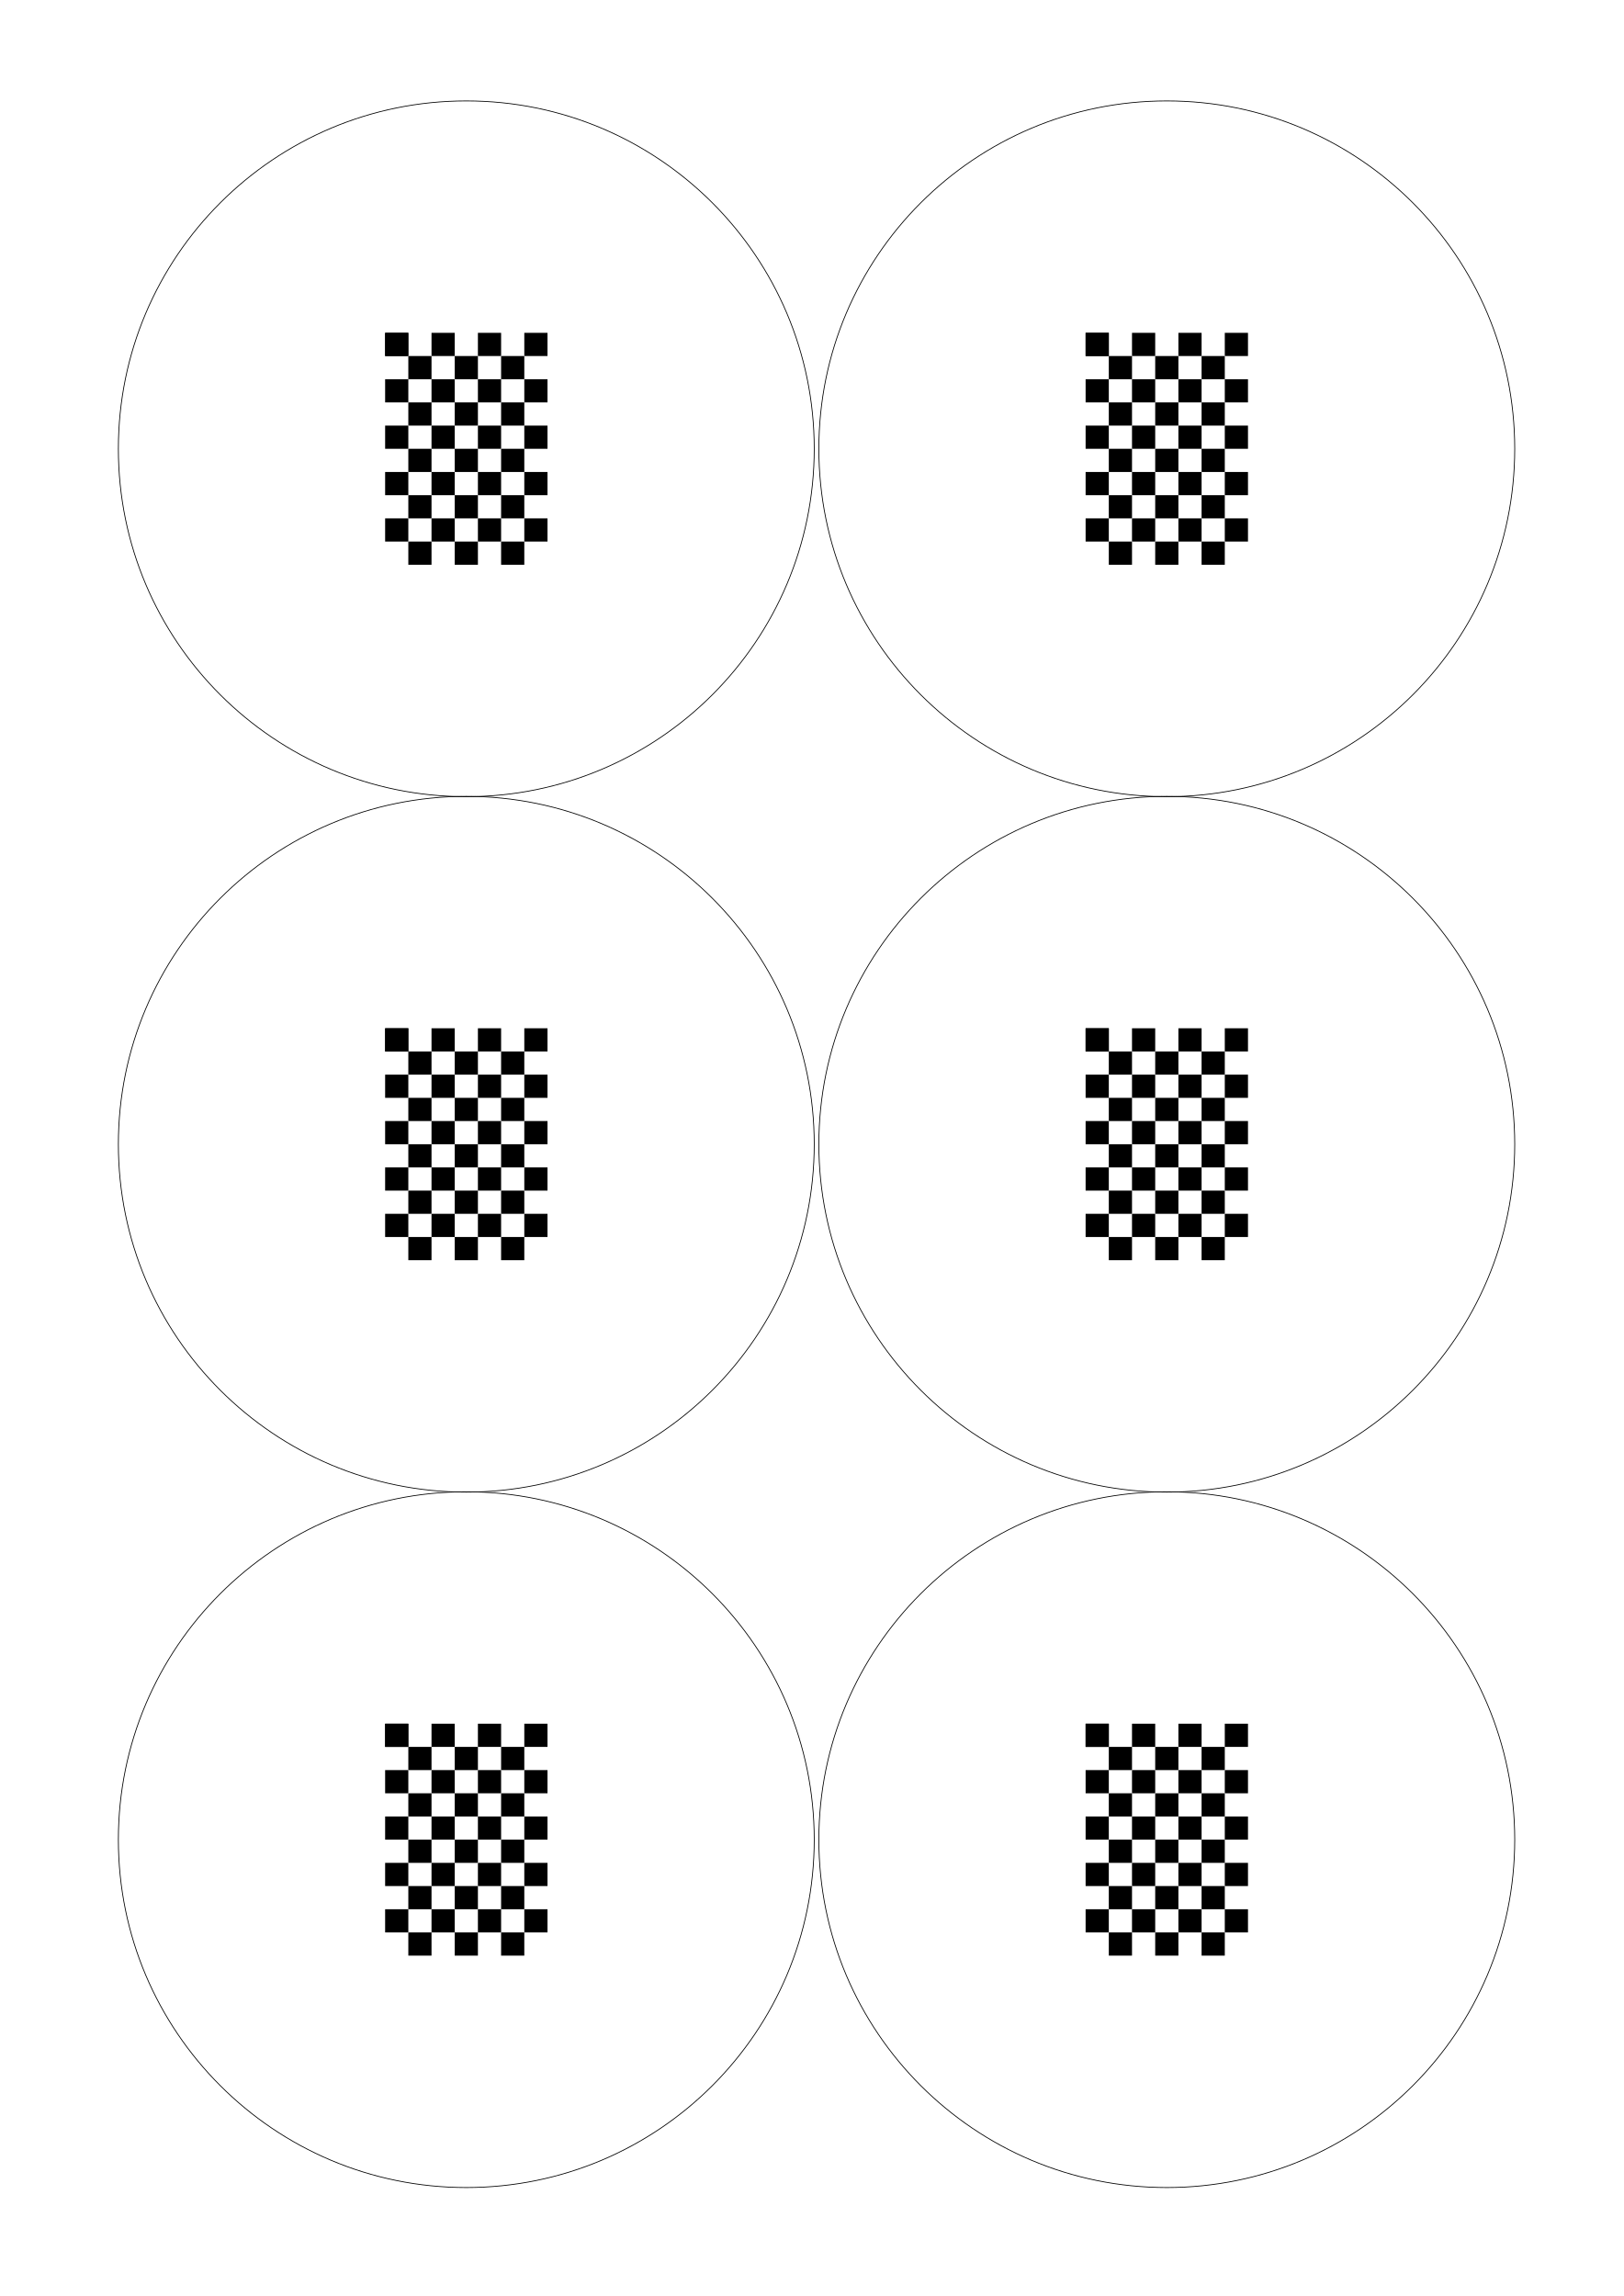
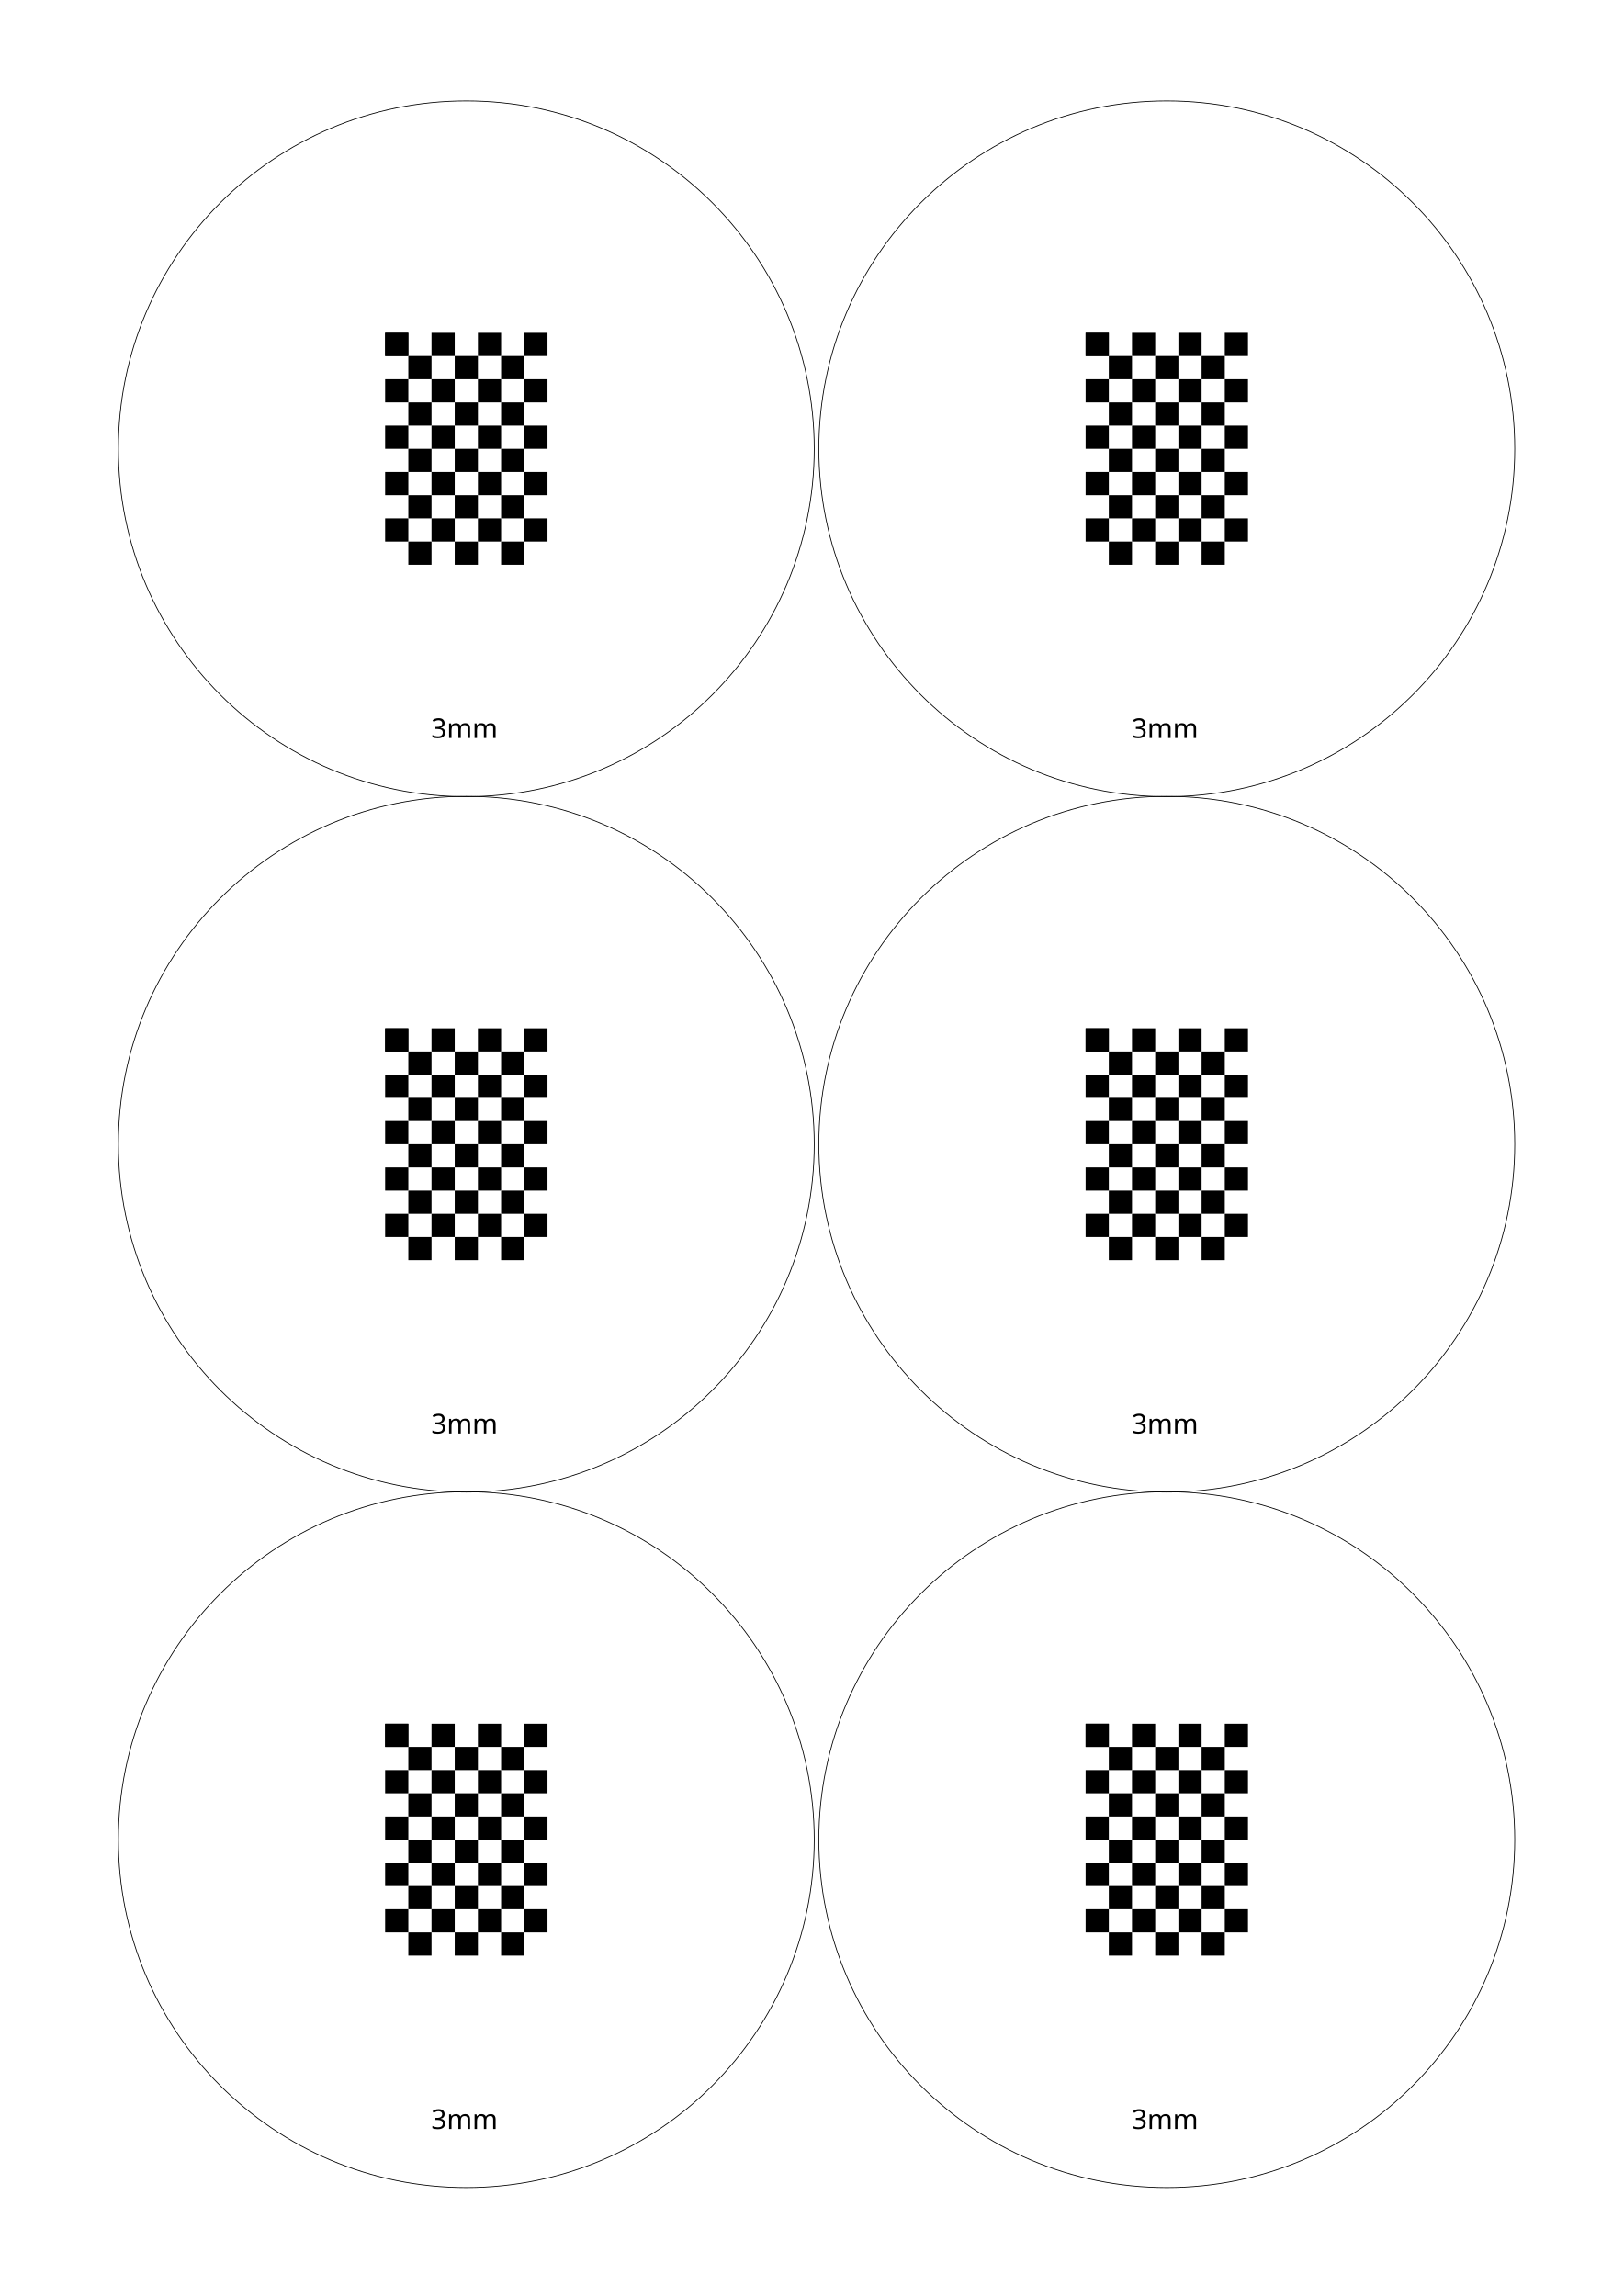
<svg xmlns="http://www.w3.org/2000/svg" width="210mm" height="297mm" viewBox="0 0 210 297" version="1.1" id="svg5">
  <defs id="defs2" />
  <g id="layer1">
    <circle style="fill:none;stroke:#000000;stroke-width:0.1;stroke-miterlimit:4;stroke-dasharray:none" id="path1120" cx="150.906" cy="58.054" r="45" />
    <g id="g1351" transform="matrix(1.5,0,0,1.5,6.194666,-182.9616)" style="stroke-width:0.667">
      <rect style="fill:#000000;stroke-width:0.007" id="rect1279" width="2" height="2" x="29.077" y="150.677" />
      <rect style="fill:#000000;stroke-width:0.007" id="use1281" width="2" height="2" x="29.077" y="150.677" />
      <rect style="fill:#000000;stroke-width:0.007" id="use1283" width="2" height="2" x="29.077" y="154.677" />
      <rect style="fill:#000000;stroke-width:0.007" id="use1285" width="2" height="2" x="29.077" y="158.677" />
      <rect style="fill:#000000;stroke-width:0.007" id="use1287" width="2" height="2" x="29.077" y="162.677" />
      <rect style="fill:#000000;stroke-width:0.007" id="use1289" width="2" height="2" x="29.077" y="166.677" />
      <rect style="fill:#000000;stroke-width:0.007" id="use1291" width="2" height="2" x="31.077" y="152.677" />
      <rect style="fill:#000000;stroke-width:0.007" id="use1293" width="2" height="2" x="31.077" y="156.677" />
      <rect style="fill:#000000;stroke-width:0.007" id="use1295" width="2" height="2" x="31.077" y="160.677" />
      <rect style="fill:#000000;stroke-width:0.007" id="use1297" width="2" height="2" x="31.077" y="164.677" />
      <rect style="fill:#000000;stroke-width:0.007" id="use1299" width="2" height="2" x="31.077" y="168.677" />
      <rect style="fill:#000000;stroke-width:0.007" id="use1301" width="2" height="2" x="33.077" y="150.677" />
      <rect style="fill:#000000;stroke-width:0.007" id="use1303" width="2" height="2" x="33.077" y="154.677" />
      <rect style="fill:#000000;stroke-width:0.007" id="use1305" width="2" height="2" x="33.077" y="158.677" />
      <rect style="fill:#000000;stroke-width:0.007" id="use1307" width="2" height="2" x="33.077" y="162.677" />
      <rect style="fill:#000000;stroke-width:0.007" id="use1309" width="2" height="2" x="33.077" y="166.677" />
      <rect style="fill:#000000;stroke-width:0.007" id="use1311" width="2" height="2" x="35.077" y="152.677" />
      <rect style="fill:#000000;stroke-width:0.007" id="use1313" width="2" height="2" x="35.077" y="156.677" />
      <rect style="fill:#000000;stroke-width:0.007" id="use1315" width="2" height="2" x="35.077" y="160.677" />
      <rect style="fill:#000000;stroke-width:0.007" id="use1317" width="2" height="2" x="35.077" y="164.677" />
      <rect style="fill:#000000;stroke-width:0.007" id="use1319" width="2" height="2" x="35.077" y="168.677" />
      <rect style="fill:#000000;stroke-width:0.007" id="use1321" width="2" height="2" x="37.077" y="150.677" />
      <rect style="fill:#000000;stroke-width:0.007" id="use1323" width="2" height="2" x="37.077" y="154.677" />
      <rect style="fill:#000000;stroke-width:0.007" id="use1325" width="2" height="2" x="37.077" y="158.677" />
      <rect style="fill:#000000;stroke-width:0.007" id="use1327" width="2" height="2" x="37.077" y="162.677" />
      <rect style="fill:#000000;stroke-width:0.007" id="use1329" width="2" height="2" x="37.077" y="166.677" />
      <rect style="fill:#000000;stroke-width:0.007" id="use1331" width="2" height="2" x="39.077" y="152.677" />
      <rect style="fill:#000000;stroke-width:0.007" id="use1333" width="2" height="2" x="39.077" y="156.677" />
      <rect style="fill:#000000;stroke-width:0.007" id="use1335" width="2" height="2" x="39.077" y="160.677" />
      <rect style="fill:#000000;stroke-width:0.007" id="use1337" width="2" height="2" x="39.077" y="164.677" />
      <rect style="fill:#000000;stroke-width:0.007" id="use1339" width="2" height="2" x="39.077" y="168.677" />
      <rect style="fill:#000000;stroke-width:0.007" id="use1341" width="2" height="2" x="41.077" y="150.677" />
      <rect style="fill:#000000;stroke-width:0.007" id="use1343" width="2" height="2" x="41.077" y="154.677" />
      <rect style="fill:#000000;stroke-width:0.007" id="use1345" width="2" height="2" x="41.077" y="158.677" />
      <rect style="fill:#000000;stroke-width:0.007" id="use1347" width="2" height="2" x="41.077" y="162.677" />
      <rect style="fill:#000000;stroke-width:0.007" id="use1349" width="2" height="2" x="41.077" y="166.677" />
    </g>
    <circle style="fill:none;stroke:#000000;stroke-width:0.1;stroke-miterlimit:4;stroke-dasharray:none" id="circle1353" cx="60.309" cy="58.054" r="45" />
    <circle style="fill:none;stroke:#000000;stroke-width:0.1;stroke-miterlimit:4;stroke-dasharray:none" id="circle1431" cx="150.906" cy="148.013" r="45" />
    <circle style="fill:none;stroke:#000000;stroke-width:0.1;stroke-miterlimit:4;stroke-dasharray:none" id="circle1509" cx="60.309" cy="148.013" r="45" />
    <circle style="fill:none;stroke:#000000;stroke-width:0.1;stroke-miterlimit:4;stroke-dasharray:none" id="circle1587" cx="150.906" cy="237.971" r="45" />
    <circle style="fill:none;stroke:#000000;stroke-width:0.1;stroke-miterlimit:4;stroke-dasharray:none" id="circle1665" cx="60.309" cy="237.971" r="45" />
    <g id="g2149" transform="matrix(1.5,0,0,1.5,96.79157,-182.9616)" style="stroke-width:0.667">
      <rect style="fill:#000000;stroke-width:0.007" id="rect2077" width="2" height="2" x="29.077" y="150.677" />
      <rect style="fill:#000000;stroke-width:0.007" id="rect2079" width="2" height="2" x="29.077" y="150.677" />
      <rect style="fill:#000000;stroke-width:0.007" id="rect2081" width="2" height="2" x="29.077" y="154.677" />
      <rect style="fill:#000000;stroke-width:0.007" id="rect2083" width="2" height="2" x="29.077" y="158.677" />
      <rect style="fill:#000000;stroke-width:0.007" id="rect2085" width="2" height="2" x="29.077" y="162.677" />
      <rect style="fill:#000000;stroke-width:0.007" id="rect2087" width="2" height="2" x="29.077" y="166.677" />
      <rect style="fill:#000000;stroke-width:0.007" id="rect2089" width="2" height="2" x="31.077" y="152.677" />
      <rect style="fill:#000000;stroke-width:0.007" id="rect2091" width="2" height="2" x="31.077" y="156.677" />
      <rect style="fill:#000000;stroke-width:0.007" id="rect2093" width="2" height="2" x="31.077" y="160.677" />
      <rect style="fill:#000000;stroke-width:0.007" id="rect2095" width="2" height="2" x="31.077" y="164.677" />
      <rect style="fill:#000000;stroke-width:0.007" id="rect2097" width="2" height="2" x="31.077" y="168.677" />
      <rect style="fill:#000000;stroke-width:0.007" id="rect2099" width="2" height="2" x="33.077" y="150.677" />
      <rect style="fill:#000000;stroke-width:0.007" id="rect2101" width="2" height="2" x="33.077" y="154.677" />
      <rect style="fill:#000000;stroke-width:0.007" id="rect2103" width="2" height="2" x="33.077" y="158.677" />
      <rect style="fill:#000000;stroke-width:0.007" id="rect2105" width="2" height="2" x="33.077" y="162.677" />
      <rect style="fill:#000000;stroke-width:0.007" id="rect2107" width="2" height="2" x="33.077" y="166.677" />
      <rect style="fill:#000000;stroke-width:0.007" id="rect2109" width="2" height="2" x="35.077" y="152.677" />
      <rect style="fill:#000000;stroke-width:0.007" id="rect2111" width="2" height="2" x="35.077" y="156.677" />
      <rect style="fill:#000000;stroke-width:0.007" id="rect2113" width="2" height="2" x="35.077" y="160.677" />
      <rect style="fill:#000000;stroke-width:0.007" id="rect2115" width="2" height="2" x="35.077" y="164.677" />
      <rect style="fill:#000000;stroke-width:0.007" id="rect2117" width="2" height="2" x="35.077" y="168.677" />
      <rect style="fill:#000000;stroke-width:0.007" id="rect2119" width="2" height="2" x="37.077" y="150.677" />
      <rect style="fill:#000000;stroke-width:0.007" id="rect2121" width="2" height="2" x="37.077" y="154.677" />
      <rect style="fill:#000000;stroke-width:0.007" id="rect2123" width="2" height="2" x="37.077" y="158.677" />
      <rect style="fill:#000000;stroke-width:0.007" id="rect2125" width="2" height="2" x="37.077" y="162.677" />
      <rect style="fill:#000000;stroke-width:0.007" id="rect2127" width="2" height="2" x="37.077" y="166.677" />
      <rect style="fill:#000000;stroke-width:0.007" id="rect2129" width="2" height="2" x="39.077" y="152.677" />
      <rect style="fill:#000000;stroke-width:0.007" id="rect2131" width="2" height="2" x="39.077" y="156.677" />
      <rect style="fill:#000000;stroke-width:0.007" id="rect2133" width="2" height="2" x="39.077" y="160.677" />
      <rect style="fill:#000000;stroke-width:0.007" id="rect2135" width="2" height="2" x="39.077" y="164.677" />
      <rect style="fill:#000000;stroke-width:0.007" id="rect2137" width="2" height="2" x="39.077" y="168.677" />
      <rect style="fill:#000000;stroke-width:0.007" id="rect2139" width="2" height="2" x="41.077" y="150.677" />
      <rect style="fill:#000000;stroke-width:0.007" id="rect2141" width="2" height="2" x="41.077" y="154.677" />
      <rect style="fill:#000000;stroke-width:0.007" id="rect2143" width="2" height="2" x="41.077" y="158.677" />
      <rect style="fill:#000000;stroke-width:0.007" id="rect2145" width="2" height="2" x="41.077" y="162.677" />
      <rect style="fill:#000000;stroke-width:0.007" id="rect2147" width="2" height="2" x="41.077" y="166.677" />
    </g>
    <g id="g2223" transform="matrix(1.5,0,0,1.5,96.79157,-93.00324)" style="stroke-width:0.667">
      <rect style="fill:#000000;stroke-width:0.007" id="rect2151" width="2" height="2" x="29.077" y="150.677" />
      <rect style="fill:#000000;stroke-width:0.007" id="rect2153" width="2" height="2" x="29.077" y="150.677" />
      <rect style="fill:#000000;stroke-width:0.007" id="rect2155" width="2" height="2" x="29.077" y="154.677" />
      <rect style="fill:#000000;stroke-width:0.007" id="rect2157" width="2" height="2" x="29.077" y="158.677" />
      <rect style="fill:#000000;stroke-width:0.007" id="rect2159" width="2" height="2" x="29.077" y="162.677" />
      <rect style="fill:#000000;stroke-width:0.007" id="rect2161" width="2" height="2" x="29.077" y="166.677" />
      <rect style="fill:#000000;stroke-width:0.007" id="rect2163" width="2" height="2" x="31.077" y="152.677" />
      <rect style="fill:#000000;stroke-width:0.007" id="rect2165" width="2" height="2" x="31.077" y="156.677" />
      <rect style="fill:#000000;stroke-width:0.007" id="rect2167" width="2" height="2" x="31.077" y="160.677" />
      <rect style="fill:#000000;stroke-width:0.007" id="rect2169" width="2" height="2" x="31.077" y="164.677" />
      <rect style="fill:#000000;stroke-width:0.007" id="rect2171" width="2" height="2" x="31.077" y="168.677" />
      <rect style="fill:#000000;stroke-width:0.007" id="rect2173" width="2" height="2" x="33.077" y="150.677" />
      <rect style="fill:#000000;stroke-width:0.007" id="rect2175" width="2" height="2" x="33.077" y="154.677" />
      <rect style="fill:#000000;stroke-width:0.007" id="rect2177" width="2" height="2" x="33.077" y="158.677" />
      <rect style="fill:#000000;stroke-width:0.007" id="rect2179" width="2" height="2" x="33.077" y="162.677" />
      <rect style="fill:#000000;stroke-width:0.007" id="rect2181" width="2" height="2" x="33.077" y="166.677" />
      <rect style="fill:#000000;stroke-width:0.007" id="rect2183" width="2" height="2" x="35.077" y="152.677" />
      <rect style="fill:#000000;stroke-width:0.007" id="rect2185" width="2" height="2" x="35.077" y="156.677" />
      <rect style="fill:#000000;stroke-width:0.007" id="rect2187" width="2" height="2" x="35.077" y="160.677" />
      <rect style="fill:#000000;stroke-width:0.007" id="rect2189" width="2" height="2" x="35.077" y="164.677" />
      <rect style="fill:#000000;stroke-width:0.007" id="rect2191" width="2" height="2" x="35.077" y="168.677" />
      <rect style="fill:#000000;stroke-width:0.007" id="rect2193" width="2" height="2" x="37.077" y="150.677" />
      <rect style="fill:#000000;stroke-width:0.007" id="rect2195" width="2" height="2" x="37.077" y="154.677" />
      <rect style="fill:#000000;stroke-width:0.007" id="rect2197" width="2" height="2" x="37.077" y="158.677" />
      <rect style="fill:#000000;stroke-width:0.007" id="rect2199" width="2" height="2" x="37.077" y="162.677" />
      <rect style="fill:#000000;stroke-width:0.007" id="rect2201" width="2" height="2" x="37.077" y="166.677" />
      <rect style="fill:#000000;stroke-width:0.007" id="rect2203" width="2" height="2" x="39.077" y="152.677" />
      <rect style="fill:#000000;stroke-width:0.007" id="rect2205" width="2" height="2" x="39.077" y="156.677" />
      <rect style="fill:#000000;stroke-width:0.007" id="rect2207" width="2" height="2" x="39.077" y="160.677" />
      <rect style="fill:#000000;stroke-width:0.007" id="rect2209" width="2" height="2" x="39.077" y="164.677" />
      <rect style="fill:#000000;stroke-width:0.007" id="rect2211" width="2" height="2" x="39.077" y="168.677" />
      <rect style="fill:#000000;stroke-width:0.007" id="rect2213" width="2" height="2" x="41.077" y="150.677" />
      <rect style="fill:#000000;stroke-width:0.007" id="rect2215" width="2" height="2" x="41.077" y="154.677" />
      <rect style="fill:#000000;stroke-width:0.007" id="rect2217" width="2" height="2" x="41.077" y="158.677" />
      <rect style="fill:#000000;stroke-width:0.007" id="rect2219" width="2" height="2" x="41.077" y="162.677" />
      <rect style="fill:#000000;stroke-width:0.007" id="rect2221" width="2" height="2" x="41.077" y="166.677" />
    </g>
    <g id="g2297" transform="matrix(1.5,0,0,1.5,96.79157,-3.044861)" style="stroke-width:0.667">
      <rect style="fill:#000000;stroke-width:0.007" id="rect2225" width="2" height="2" x="29.077" y="150.677" />
      <rect style="fill:#000000;stroke-width:0.007" id="rect2227" width="2" height="2" x="29.077" y="150.677" />
      <rect style="fill:#000000;stroke-width:0.007" id="rect2229" width="2" height="2" x="29.077" y="154.677" />
      <rect style="fill:#000000;stroke-width:0.007" id="rect2231" width="2" height="2" x="29.077" y="158.677" />
      <rect style="fill:#000000;stroke-width:0.007" id="rect2233" width="2" height="2" x="29.077" y="162.677" />
      <rect style="fill:#000000;stroke-width:0.007" id="rect2235" width="2" height="2" x="29.077" y="166.677" />
      <rect style="fill:#000000;stroke-width:0.007" id="rect2237" width="2" height="2" x="31.077" y="152.677" />
      <rect style="fill:#000000;stroke-width:0.007" id="rect2239" width="2" height="2" x="31.077" y="156.677" />
      <rect style="fill:#000000;stroke-width:0.007" id="rect2241" width="2" height="2" x="31.077" y="160.677" />
      <rect style="fill:#000000;stroke-width:0.007" id="rect2243" width="2" height="2" x="31.077" y="164.677" />
      <rect style="fill:#000000;stroke-width:0.007" id="rect2245" width="2" height="2" x="31.077" y="168.677" />
      <rect style="fill:#000000;stroke-width:0.007" id="rect2247" width="2" height="2" x="33.077" y="150.677" />
      <rect style="fill:#000000;stroke-width:0.007" id="rect2249" width="2" height="2" x="33.077" y="154.677" />
      <rect style="fill:#000000;stroke-width:0.007" id="rect2251" width="2" height="2" x="33.077" y="158.677" />
      <rect style="fill:#000000;stroke-width:0.007" id="rect2253" width="2" height="2" x="33.077" y="162.677" />
      <rect style="fill:#000000;stroke-width:0.007" id="rect2255" width="2" height="2" x="33.077" y="166.677" />
      <rect style="fill:#000000;stroke-width:0.007" id="rect2257" width="2" height="2" x="35.077" y="152.677" />
      <rect style="fill:#000000;stroke-width:0.007" id="rect2259" width="2" height="2" x="35.077" y="156.677" />
      <rect style="fill:#000000;stroke-width:0.007" id="rect2261" width="2" height="2" x="35.077" y="160.677" />
      <rect style="fill:#000000;stroke-width:0.007" id="rect2263" width="2" height="2" x="35.077" y="164.677" />
      <rect style="fill:#000000;stroke-width:0.007" id="rect2265" width="2" height="2" x="35.077" y="168.677" />
      <rect style="fill:#000000;stroke-width:0.007" id="rect2267" width="2" height="2" x="37.077" y="150.677" />
      <rect style="fill:#000000;stroke-width:0.007" id="rect2269" width="2" height="2" x="37.077" y="154.677" />
      <rect style="fill:#000000;stroke-width:0.007" id="rect2271" width="2" height="2" x="37.077" y="158.677" />
      <rect style="fill:#000000;stroke-width:0.007" id="rect2273" width="2" height="2" x="37.077" y="162.677" />
      <rect style="fill:#000000;stroke-width:0.007" id="rect2275" width="2" height="2" x="37.077" y="166.677" />
      <rect style="fill:#000000;stroke-width:0.007" id="rect2277" width="2" height="2" x="39.077" y="152.677" />
      <rect style="fill:#000000;stroke-width:0.007" id="rect2279" width="2" height="2" x="39.077" y="156.677" />
      <rect style="fill:#000000;stroke-width:0.007" id="rect2281" width="2" height="2" x="39.077" y="160.677" />
      <rect style="fill:#000000;stroke-width:0.007" id="rect2283" width="2" height="2" x="39.077" y="164.677" />
      <rect style="fill:#000000;stroke-width:0.007" id="rect2285" width="2" height="2" x="39.077" y="168.677" />
      <rect style="fill:#000000;stroke-width:0.007" id="rect2287" width="2" height="2" x="41.077" y="150.677" />
      <rect style="fill:#000000;stroke-width:0.007" id="rect2289" width="2" height="2" x="41.077" y="154.677" />
      <rect style="fill:#000000;stroke-width:0.007" id="rect2291" width="2" height="2" x="41.077" y="158.677" />
      <rect style="fill:#000000;stroke-width:0.007" id="rect2293" width="2" height="2" x="41.077" y="162.677" />
      <rect style="fill:#000000;stroke-width:0.007" id="rect2295" width="2" height="2" x="41.077" y="166.677" />
    </g>
    <g id="g2371" transform="matrix(1.5,0,0,1.5,6.194666,-3.044861)" style="stroke-width:0.667">
      <rect style="fill:#000000;stroke-width:0.007" id="rect2299" width="2" height="2" x="29.077" y="150.677" />
      <rect style="fill:#000000;stroke-width:0.007" id="rect2301" width="2" height="2" x="29.077" y="150.677" />
      <rect style="fill:#000000;stroke-width:0.007" id="rect2303" width="2" height="2" x="29.077" y="154.677" />
      <rect style="fill:#000000;stroke-width:0.007" id="rect2305" width="2" height="2" x="29.077" y="158.677" />
      <rect style="fill:#000000;stroke-width:0.007" id="rect2307" width="2" height="2" x="29.077" y="162.677" />
      <rect style="fill:#000000;stroke-width:0.007" id="rect2309" width="2" height="2" x="29.077" y="166.677" />
      <rect style="fill:#000000;stroke-width:0.007" id="rect2311" width="2" height="2" x="31.077" y="152.677" />
      <rect style="fill:#000000;stroke-width:0.007" id="rect2313" width="2" height="2" x="31.077" y="156.677" />
      <rect style="fill:#000000;stroke-width:0.007" id="rect2315" width="2" height="2" x="31.077" y="160.677" />
      <rect style="fill:#000000;stroke-width:0.007" id="rect2317" width="2" height="2" x="31.077" y="164.677" />
      <rect style="fill:#000000;stroke-width:0.007" id="rect2319" width="2" height="2" x="31.077" y="168.677" />
      <rect style="fill:#000000;stroke-width:0.007" id="rect2321" width="2" height="2" x="33.077" y="150.677" />
      <rect style="fill:#000000;stroke-width:0.007" id="rect2323" width="2" height="2" x="33.077" y="154.677" />
      <rect style="fill:#000000;stroke-width:0.007" id="rect2325" width="2" height="2" x="33.077" y="158.677" />
      <rect style="fill:#000000;stroke-width:0.007" id="rect2327" width="2" height="2" x="33.077" y="162.677" />
      <rect style="fill:#000000;stroke-width:0.007" id="rect2329" width="2" height="2" x="33.077" y="166.677" />
      <rect style="fill:#000000;stroke-width:0.007" id="rect2331" width="2" height="2" x="35.077" y="152.677" />
      <rect style="fill:#000000;stroke-width:0.007" id="rect2333" width="2" height="2" x="35.077" y="156.677" />
      <rect style="fill:#000000;stroke-width:0.007" id="rect2335" width="2" height="2" x="35.077" y="160.677" />
      <rect style="fill:#000000;stroke-width:0.007" id="rect2337" width="2" height="2" x="35.077" y="164.677" />
      <rect style="fill:#000000;stroke-width:0.007" id="rect2339" width="2" height="2" x="35.077" y="168.677" />
      <rect style="fill:#000000;stroke-width:0.007" id="rect2341" width="2" height="2" x="37.077" y="150.677" />
      <rect style="fill:#000000;stroke-width:0.007" id="rect2343" width="2" height="2" x="37.077" y="154.677" />
      <rect style="fill:#000000;stroke-width:0.007" id="rect2345" width="2" height="2" x="37.077" y="158.677" />
      <rect style="fill:#000000;stroke-width:0.007" id="rect2347" width="2" height="2" x="37.077" y="162.677" />
      <rect style="fill:#000000;stroke-width:0.007" id="rect2349" width="2" height="2" x="37.077" y="166.677" />
      <rect style="fill:#000000;stroke-width:0.007" id="rect2351" width="2" height="2" x="39.077" y="152.677" />
      <rect style="fill:#000000;stroke-width:0.007" id="rect2353" width="2" height="2" x="39.077" y="156.677" />
      <rect style="fill:#000000;stroke-width:0.007" id="rect2355" width="2" height="2" x="39.077" y="160.677" />
      <rect style="fill:#000000;stroke-width:0.007" id="rect2357" width="2" height="2" x="39.077" y="164.677" />
      <rect style="fill:#000000;stroke-width:0.007" id="rect2359" width="2" height="2" x="39.077" y="168.677" />
      <rect style="fill:#000000;stroke-width:0.007" id="rect2361" width="2" height="2" x="41.077" y="150.677" />
      <rect style="fill:#000000;stroke-width:0.007" id="rect2363" width="2" height="2" x="41.077" y="154.677" />
      <rect style="fill:#000000;stroke-width:0.007" id="rect2365" width="2" height="2" x="41.077" y="158.677" />
      <rect style="fill:#000000;stroke-width:0.007" id="rect2367" width="2" height="2" x="41.077" y="162.677" />
      <rect style="fill:#000000;stroke-width:0.007" id="rect2369" width="2" height="2" x="41.077" y="166.677" />
    </g>
    <g id="g2445" transform="matrix(1.5,0,0,1.5,6.194666,-93.00324)" style="stroke-width:0.667">
      <rect style="fill:#000000;stroke-width:0.007" id="rect2373" width="2" height="2" x="29.077" y="150.677" />
      <rect style="fill:#000000;stroke-width:0.007" id="rect2375" width="2" height="2" x="29.077" y="150.677" />
      <rect style="fill:#000000;stroke-width:0.007" id="rect2377" width="2" height="2" x="29.077" y="154.677" />
      <rect style="fill:#000000;stroke-width:0.007" id="rect2379" width="2" height="2" x="29.077" y="158.677" />
      <rect style="fill:#000000;stroke-width:0.007" id="rect2381" width="2" height="2" x="29.077" y="162.677" />
      <rect style="fill:#000000;stroke-width:0.007" id="rect2383" width="2" height="2" x="29.077" y="166.677" />
      <rect style="fill:#000000;stroke-width:0.007" id="rect2385" width="2" height="2" x="31.077" y="152.677" />
      <rect style="fill:#000000;stroke-width:0.007" id="rect2387" width="2" height="2" x="31.077" y="156.677" />
      <rect style="fill:#000000;stroke-width:0.007" id="rect2389" width="2" height="2" x="31.077" y="160.677" />
      <rect style="fill:#000000;stroke-width:0.007" id="rect2391" width="2" height="2" x="31.077" y="164.677" />
      <rect style="fill:#000000;stroke-width:0.007" id="rect2393" width="2" height="2" x="31.077" y="168.677" />
      <rect style="fill:#000000;stroke-width:0.007" id="rect2395" width="2" height="2" x="33.077" y="150.677" />
      <rect style="fill:#000000;stroke-width:0.007" id="rect2397" width="2" height="2" x="33.077" y="154.677" />
      <rect style="fill:#000000;stroke-width:0.007" id="rect2399" width="2" height="2" x="33.077" y="158.677" />
      <rect style="fill:#000000;stroke-width:0.007" id="rect2401" width="2" height="2" x="33.077" y="162.677" />
      <rect style="fill:#000000;stroke-width:0.007" id="rect2403" width="2" height="2" x="33.077" y="166.677" />
      <rect style="fill:#000000;stroke-width:0.007" id="rect2405" width="2" height="2" x="35.077" y="152.677" />
      <rect style="fill:#000000;stroke-width:0.007" id="rect2407" width="2" height="2" x="35.077" y="156.677" />
      <rect style="fill:#000000;stroke-width:0.007" id="rect2409" width="2" height="2" x="35.077" y="160.677" />
      <rect style="fill:#000000;stroke-width:0.007" id="rect2411" width="2" height="2" x="35.077" y="164.677" />
      <rect style="fill:#000000;stroke-width:0.007" id="rect2413" width="2" height="2" x="35.077" y="168.677" />
      <rect style="fill:#000000;stroke-width:0.007" id="rect2415" width="2" height="2" x="37.077" y="150.677" />
      <rect style="fill:#000000;stroke-width:0.007" id="rect2417" width="2" height="2" x="37.077" y="154.677" />
      <rect style="fill:#000000;stroke-width:0.007" id="rect2419" width="2" height="2" x="37.077" y="158.677" />
      <rect style="fill:#000000;stroke-width:0.007" id="rect2421" width="2" height="2" x="37.077" y="162.677" />
      <rect style="fill:#000000;stroke-width:0.007" id="rect2423" width="2" height="2" x="37.077" y="166.677" />
      <rect style="fill:#000000;stroke-width:0.007" id="rect2425" width="2" height="2" x="39.077" y="152.677" />
      <rect style="fill:#000000;stroke-width:0.007" id="rect2427" width="2" height="2" x="39.077" y="156.677" />
      <rect style="fill:#000000;stroke-width:0.007" id="rect2429" width="2" height="2" x="39.077" y="160.677" />
      <rect style="fill:#000000;stroke-width:0.007" id="rect2431" width="2" height="2" x="39.077" y="164.677" />
      <rect style="fill:#000000;stroke-width:0.007" id="rect2433" width="2" height="2" x="39.077" y="168.677" />
      <rect style="fill:#000000;stroke-width:0.007" id="rect2435" width="2" height="2" x="41.077" y="150.677" />
      <rect style="fill:#000000;stroke-width:0.007" id="rect2437" width="2" height="2" x="41.077" y="154.677" />
      <rect style="fill:#000000;stroke-width:0.007" id="rect2439" width="2" height="2" x="41.077" y="158.677" />
      <rect style="fill:#000000;stroke-width:0.007" id="rect2441" width="2" height="2" x="41.077" y="162.677" />
      <rect style="fill:#000000;stroke-width:0.007" id="rect2443" width="2" height="2" x="41.077" y="166.677" />
    </g>
+     <text xml:space="preserve" style="font-weight:bold;font-size:3.528px;line-height:1.25;font-family:sans-serif;-inkscape-font-specification:'sans-serif Bold';word-spacing:0px;stroke-width:0.265" x="55.766" y="95.47" id="text8273">
+       <tspan id="tspan8271" style="font-weight:normal;stroke-width:0.265" x="55.766" y="95.47">3mm</tspan>
+     </text>
+     <text xml:space="preserve" style="font-weight:bold;font-size:3.528px;line-height:1.25;font-family:sans-serif;-inkscape-font-specification:'sans-serif Bold';word-spacing:0px;stroke-width:0.265" x="146.363" y="95.47" id="text12103">
+       <tspan id="tspan12101" style="font-weight:normal;stroke-width:0.265" x="146.363" y="95.47">3mm</tspan>
+     </text>
+     <text xml:space="preserve" style="font-weight:bold;font-size:3.528px;line-height:1.25;font-family:sans-serif;-inkscape-font-specification:'sans-serif Bold';word-spacing:0px;stroke-width:0.265" x="55.766" y="185.429" id="text12107">
+       <tspan id="tspan12105" style="font-weight:normal;stroke-width:0.265" x="55.766" y="185.429">3mm</tspan>
+     </text>
+     <text xml:space="preserve" style="font-weight:bold;font-size:3.528px;line-height:1.25;font-family:sans-serif;-inkscape-font-specification:'sans-serif Bold';word-spacing:0px;stroke-width:0.265" x="146.363" y="185.429" id="text12111">
+       <tspan id="tspan12109" style="font-weight:normal;stroke-width:0.265" x="146.363" y="185.429">3mm</tspan>
+     </text>
+     <text xml:space="preserve" style="font-weight:bold;font-size:3.528px;line-height:1.25;font-family:sans-serif;-inkscape-font-specification:'sans-serif Bold';word-spacing:0px;stroke-width:0.265" x="55.766" y="275.387" id="text12115">
+       <tspan id="tspan12113" style="font-weight:normal;stroke-width:0.265" x="55.766" y="275.387">3mm</tspan>
+     </text>
+     <text xml:space="preserve" style="font-weight:bold;font-size:3.528px;line-height:1.25;font-family:sans-serif;-inkscape-font-specification:'sans-serif Bold';word-spacing:0px;stroke-width:0.265" x="146.363" y="275.387" id="text12119">
+       <tspan id="tspan12117" style="font-weight:normal;stroke-width:0.265" x="146.363" y="275.387">3mm</tspan>
+     </text>
  </g>
</svg>
